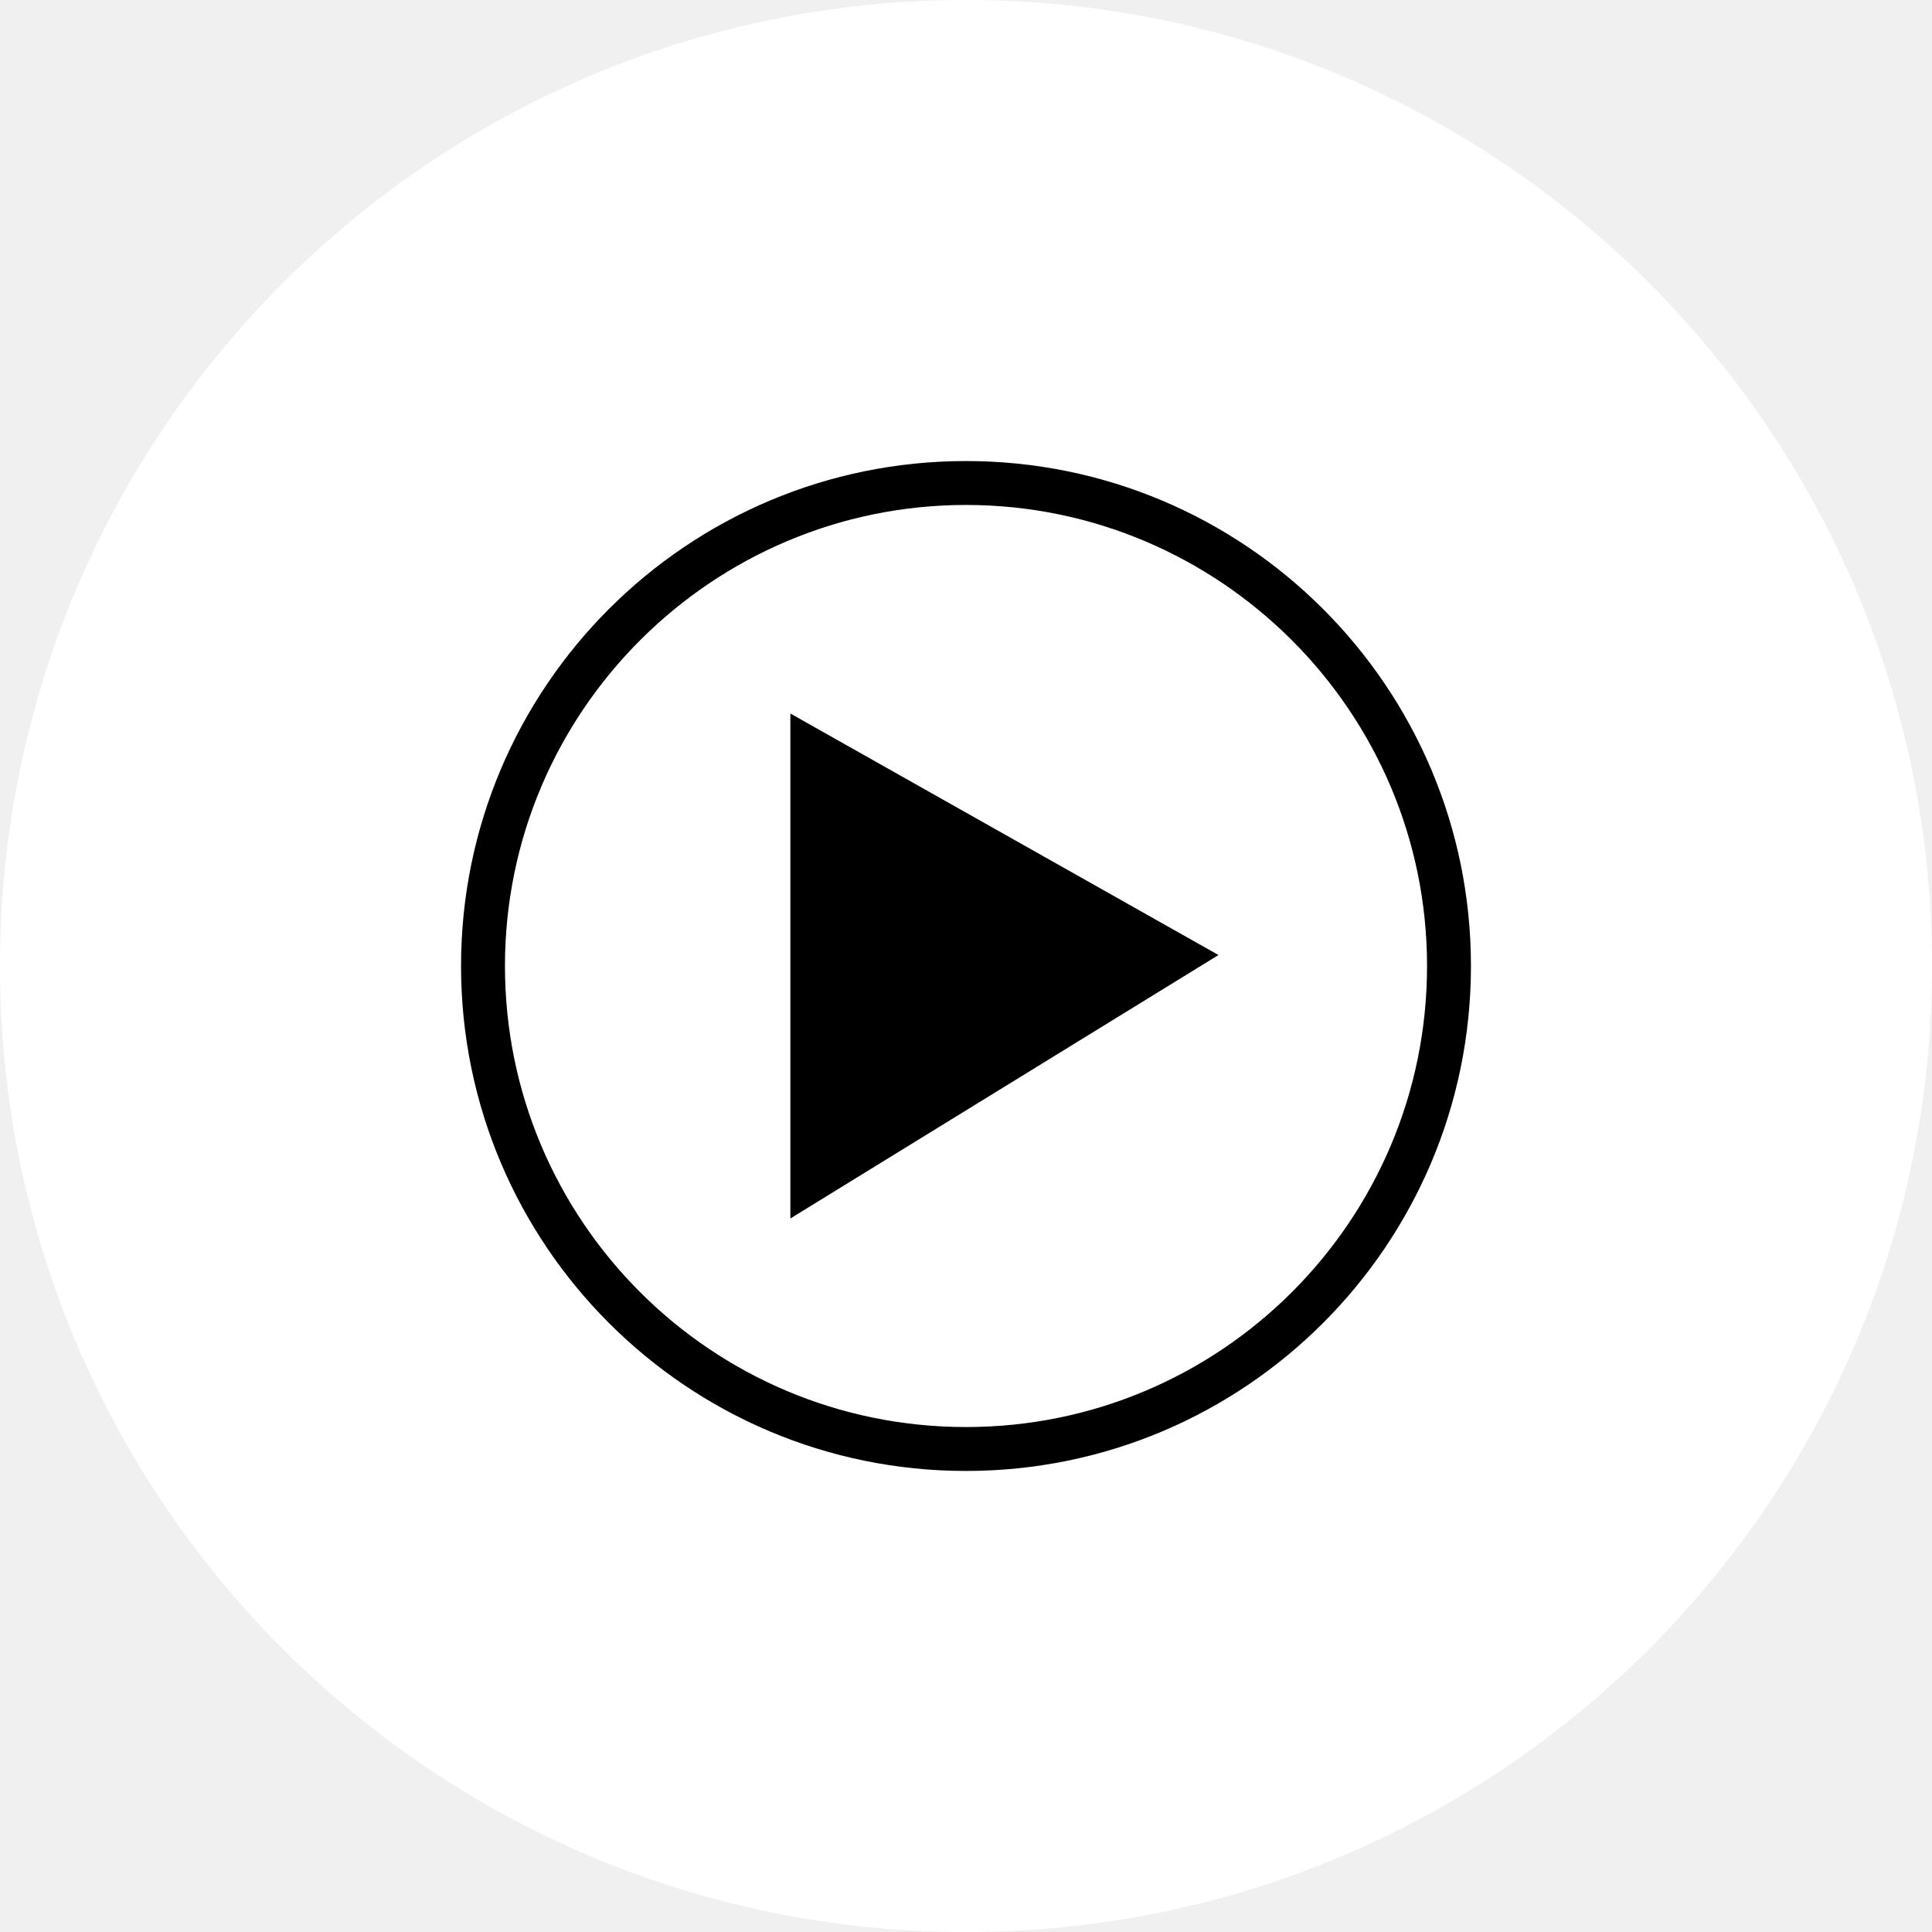
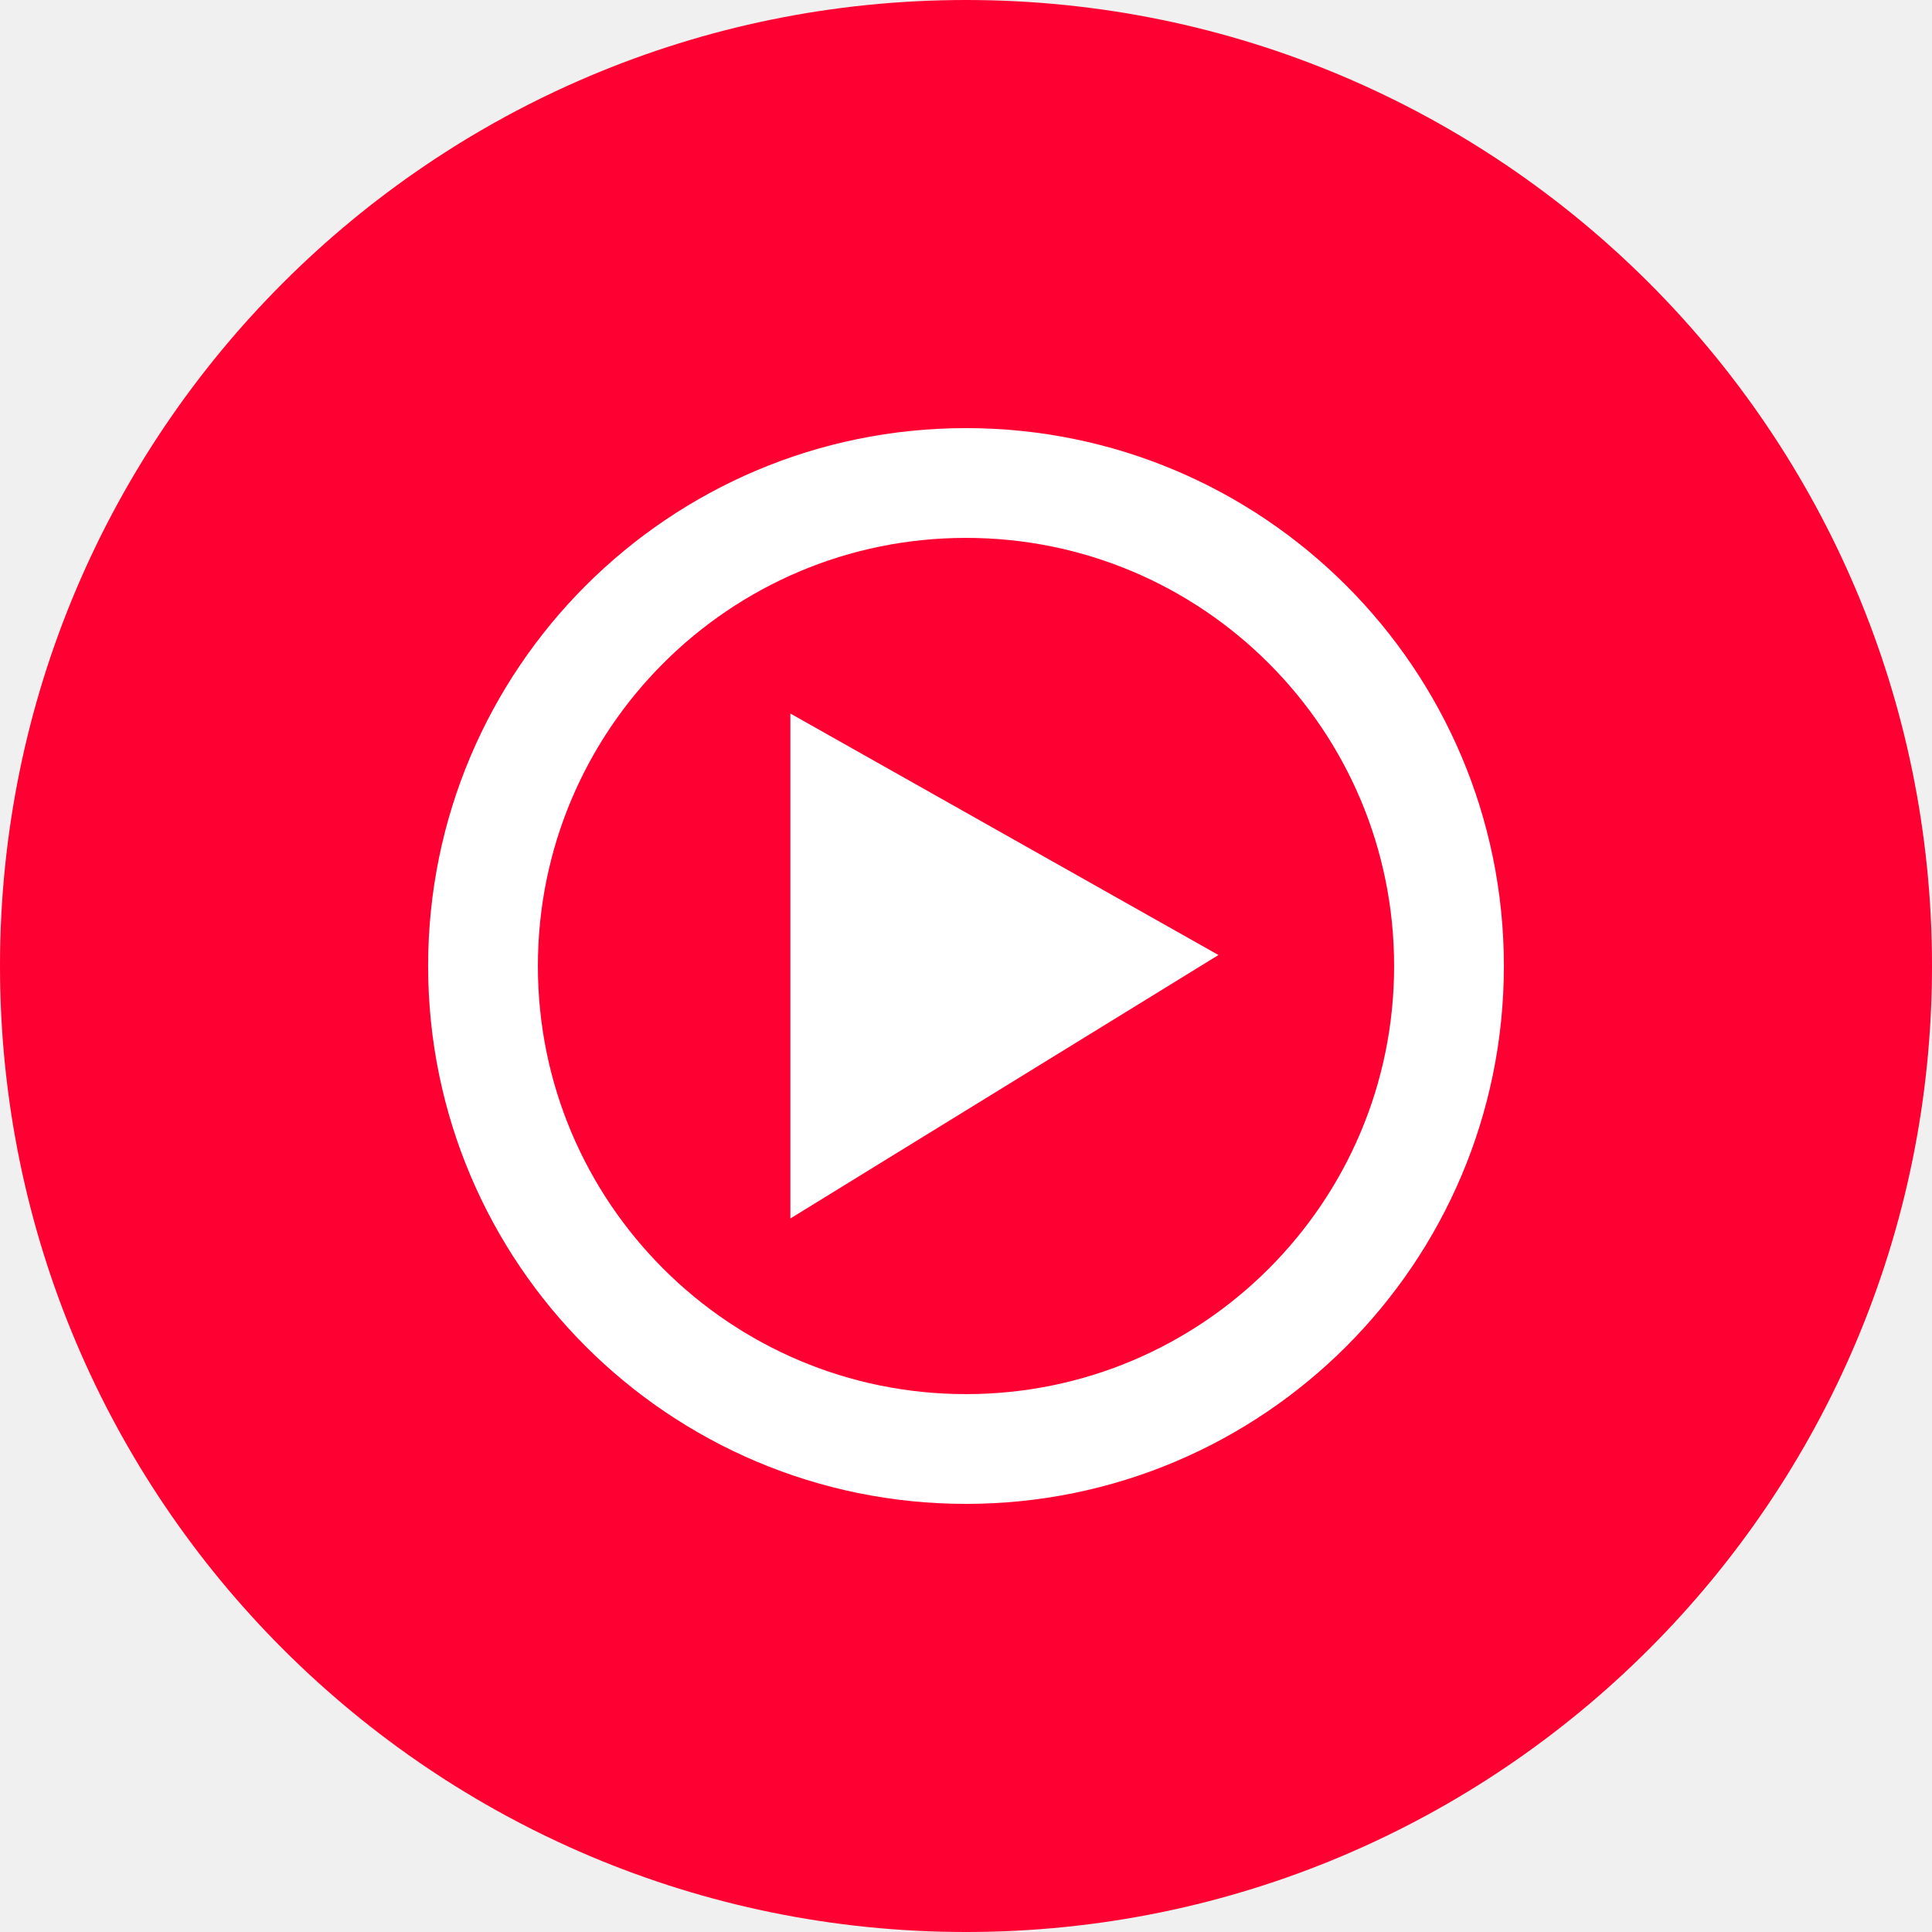
- <svg xmlns="http://www.w3.org/2000/svg" version="1.1" id="Layer_1" x="0px" y="0px" viewBox="0 0 176 176" enable-background="new 0 0 176 176" xml:space="preserve">
-   <g id="XMLID_167_">
-     <circle id="XMLID_791_" fill="#FFFFFF" cx="88" cy="88" r="88" />
-     <path id="XMLID_42_" fill="#000000" d="M88,46c23.1,0,42,18.8,42,42s-18.8,42-42,42s-42-18.8-42-42S64.9,46,88,46 M88,42   c-25.4,0-46,20.6-46,46s20.6,46,46,46s46-20.6,46-46S113.4,42,88,42L88,42z" />
-     <polygon id="XMLID_274_" fill="#000000" points="72,111 111,87 72,65  " />
-   </g>
+ <svg xmlns="http://www.w3.org/2000/svg" viewBox="0 0 176 176">
+   <circle cx="88" cy="88" r="88" fill="#FF0033" />
+   <circle cx="88" cy="88" r="44" fill="none" stroke="#FFFFFF" stroke-width="10" />
+   <polygon points="72,111 111,87 72,65" fill="#FFFFFF" />
</svg>
